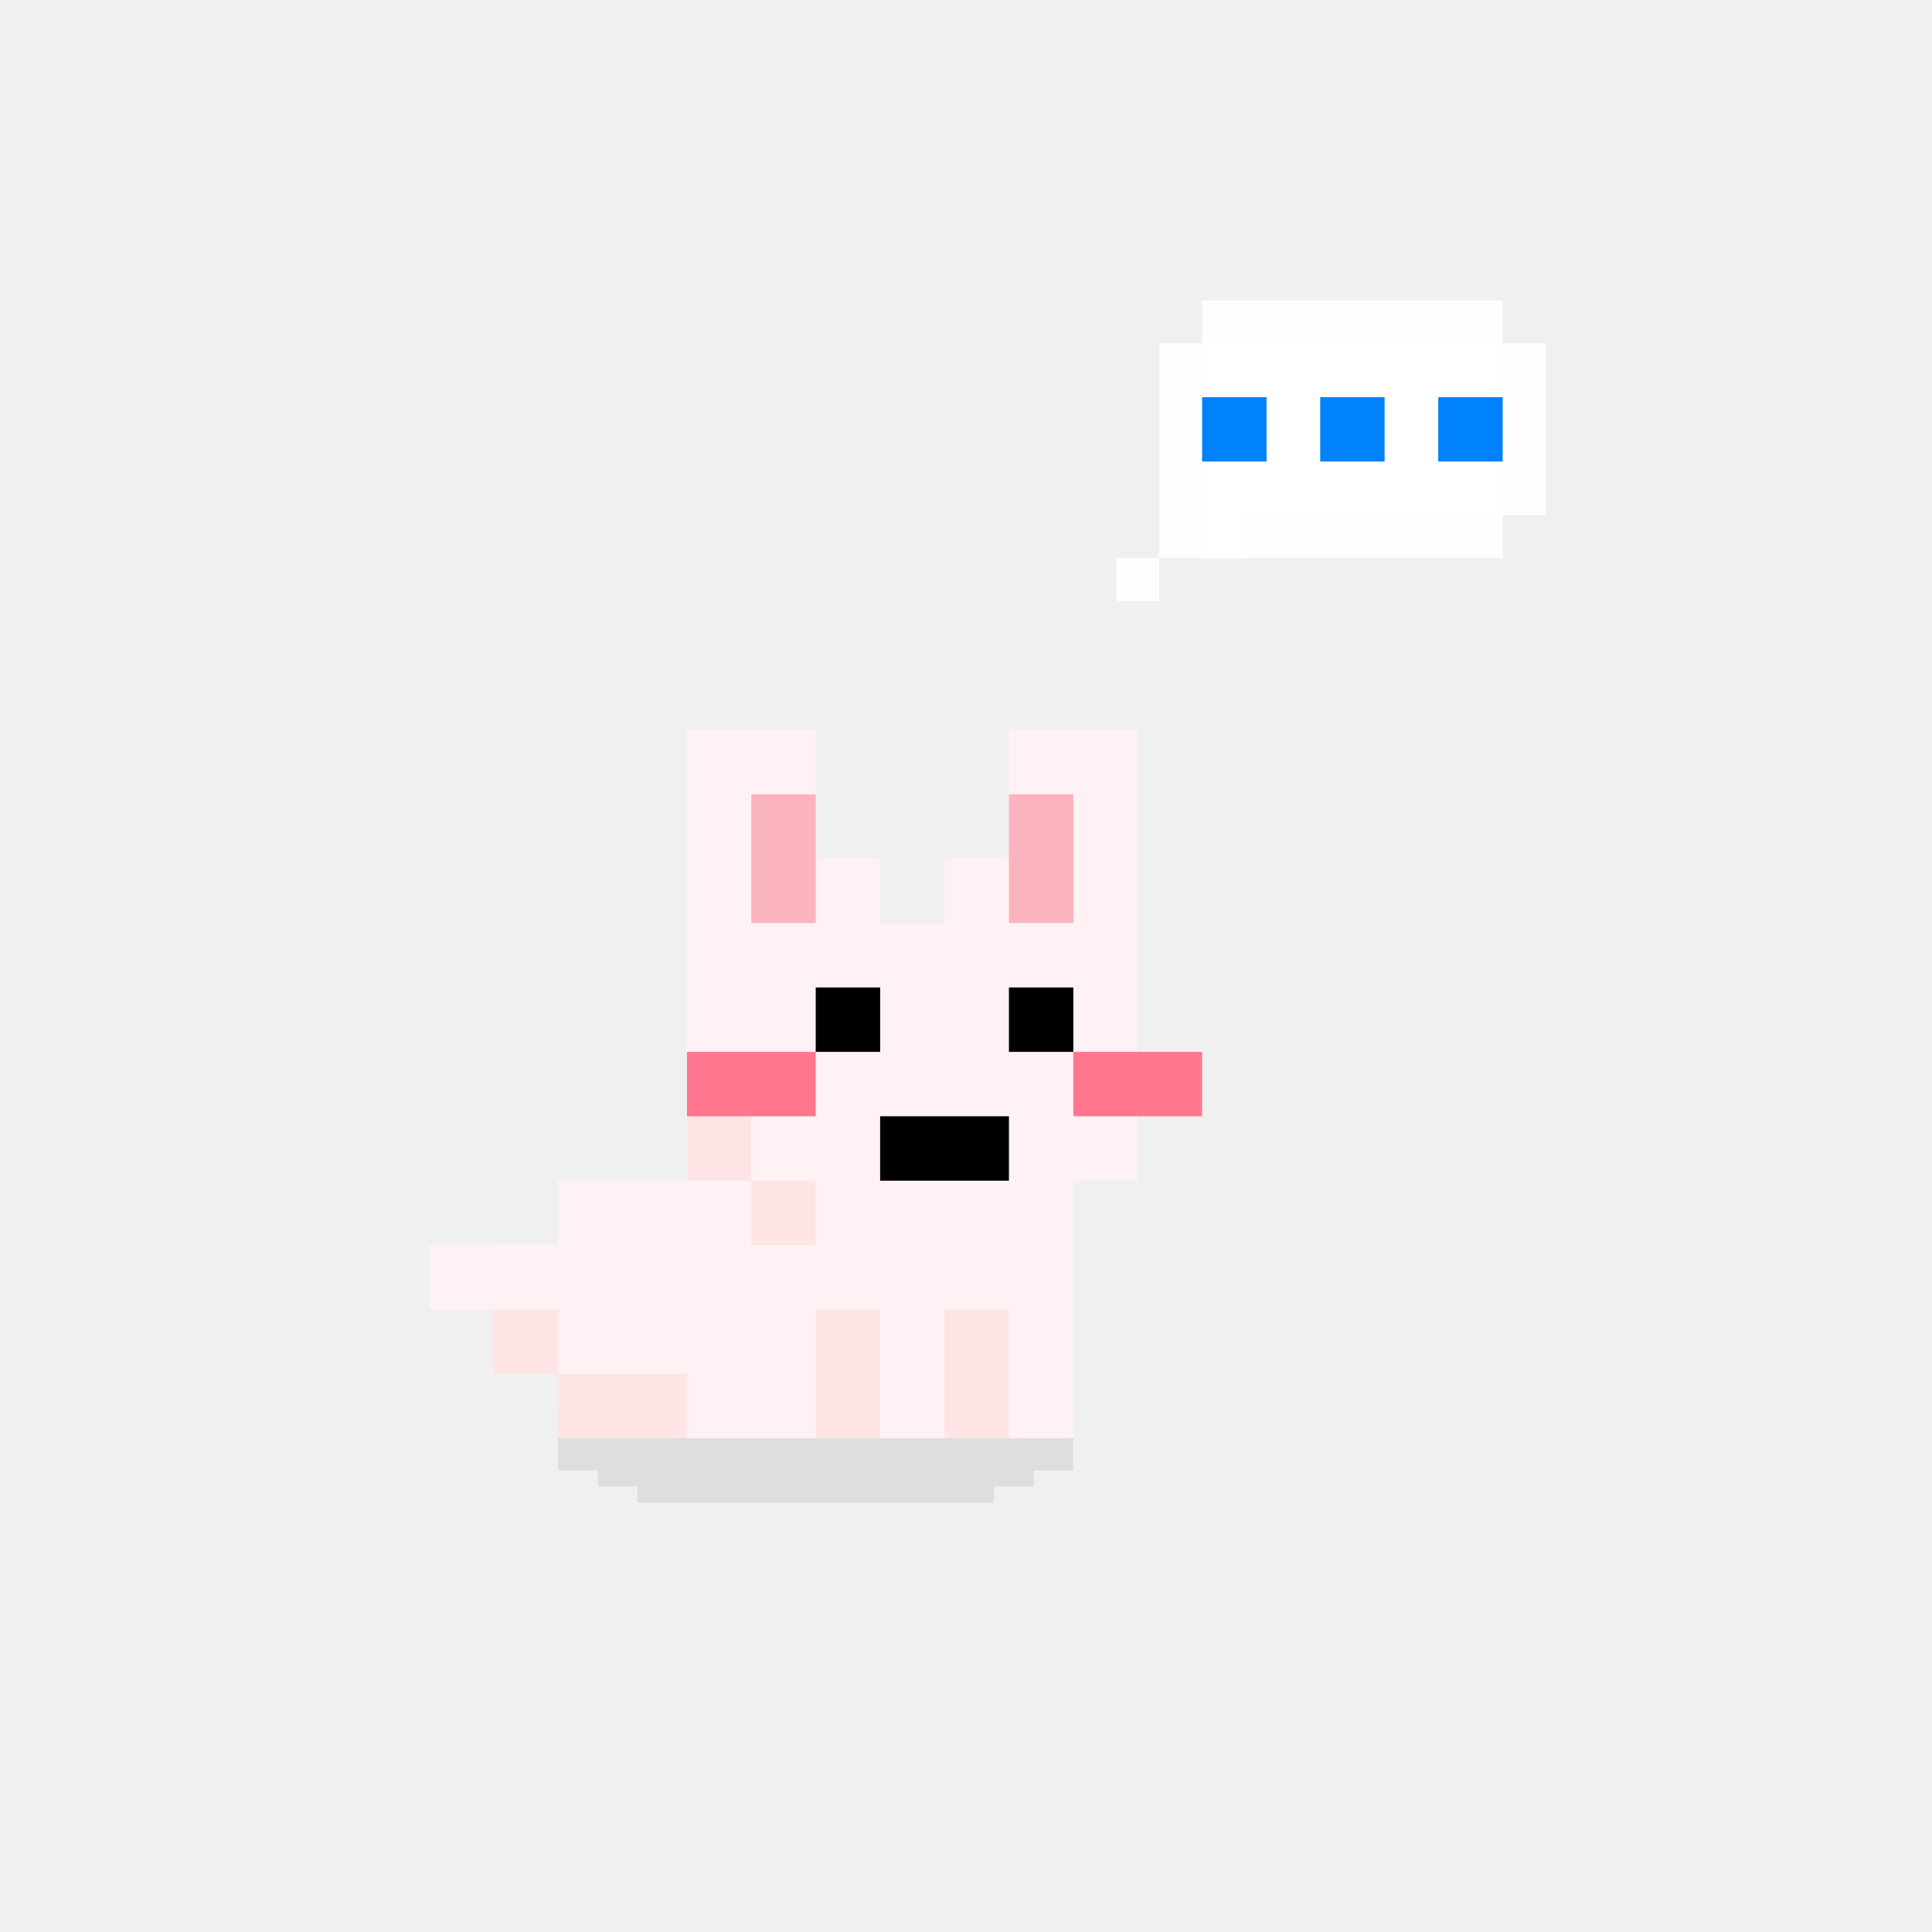
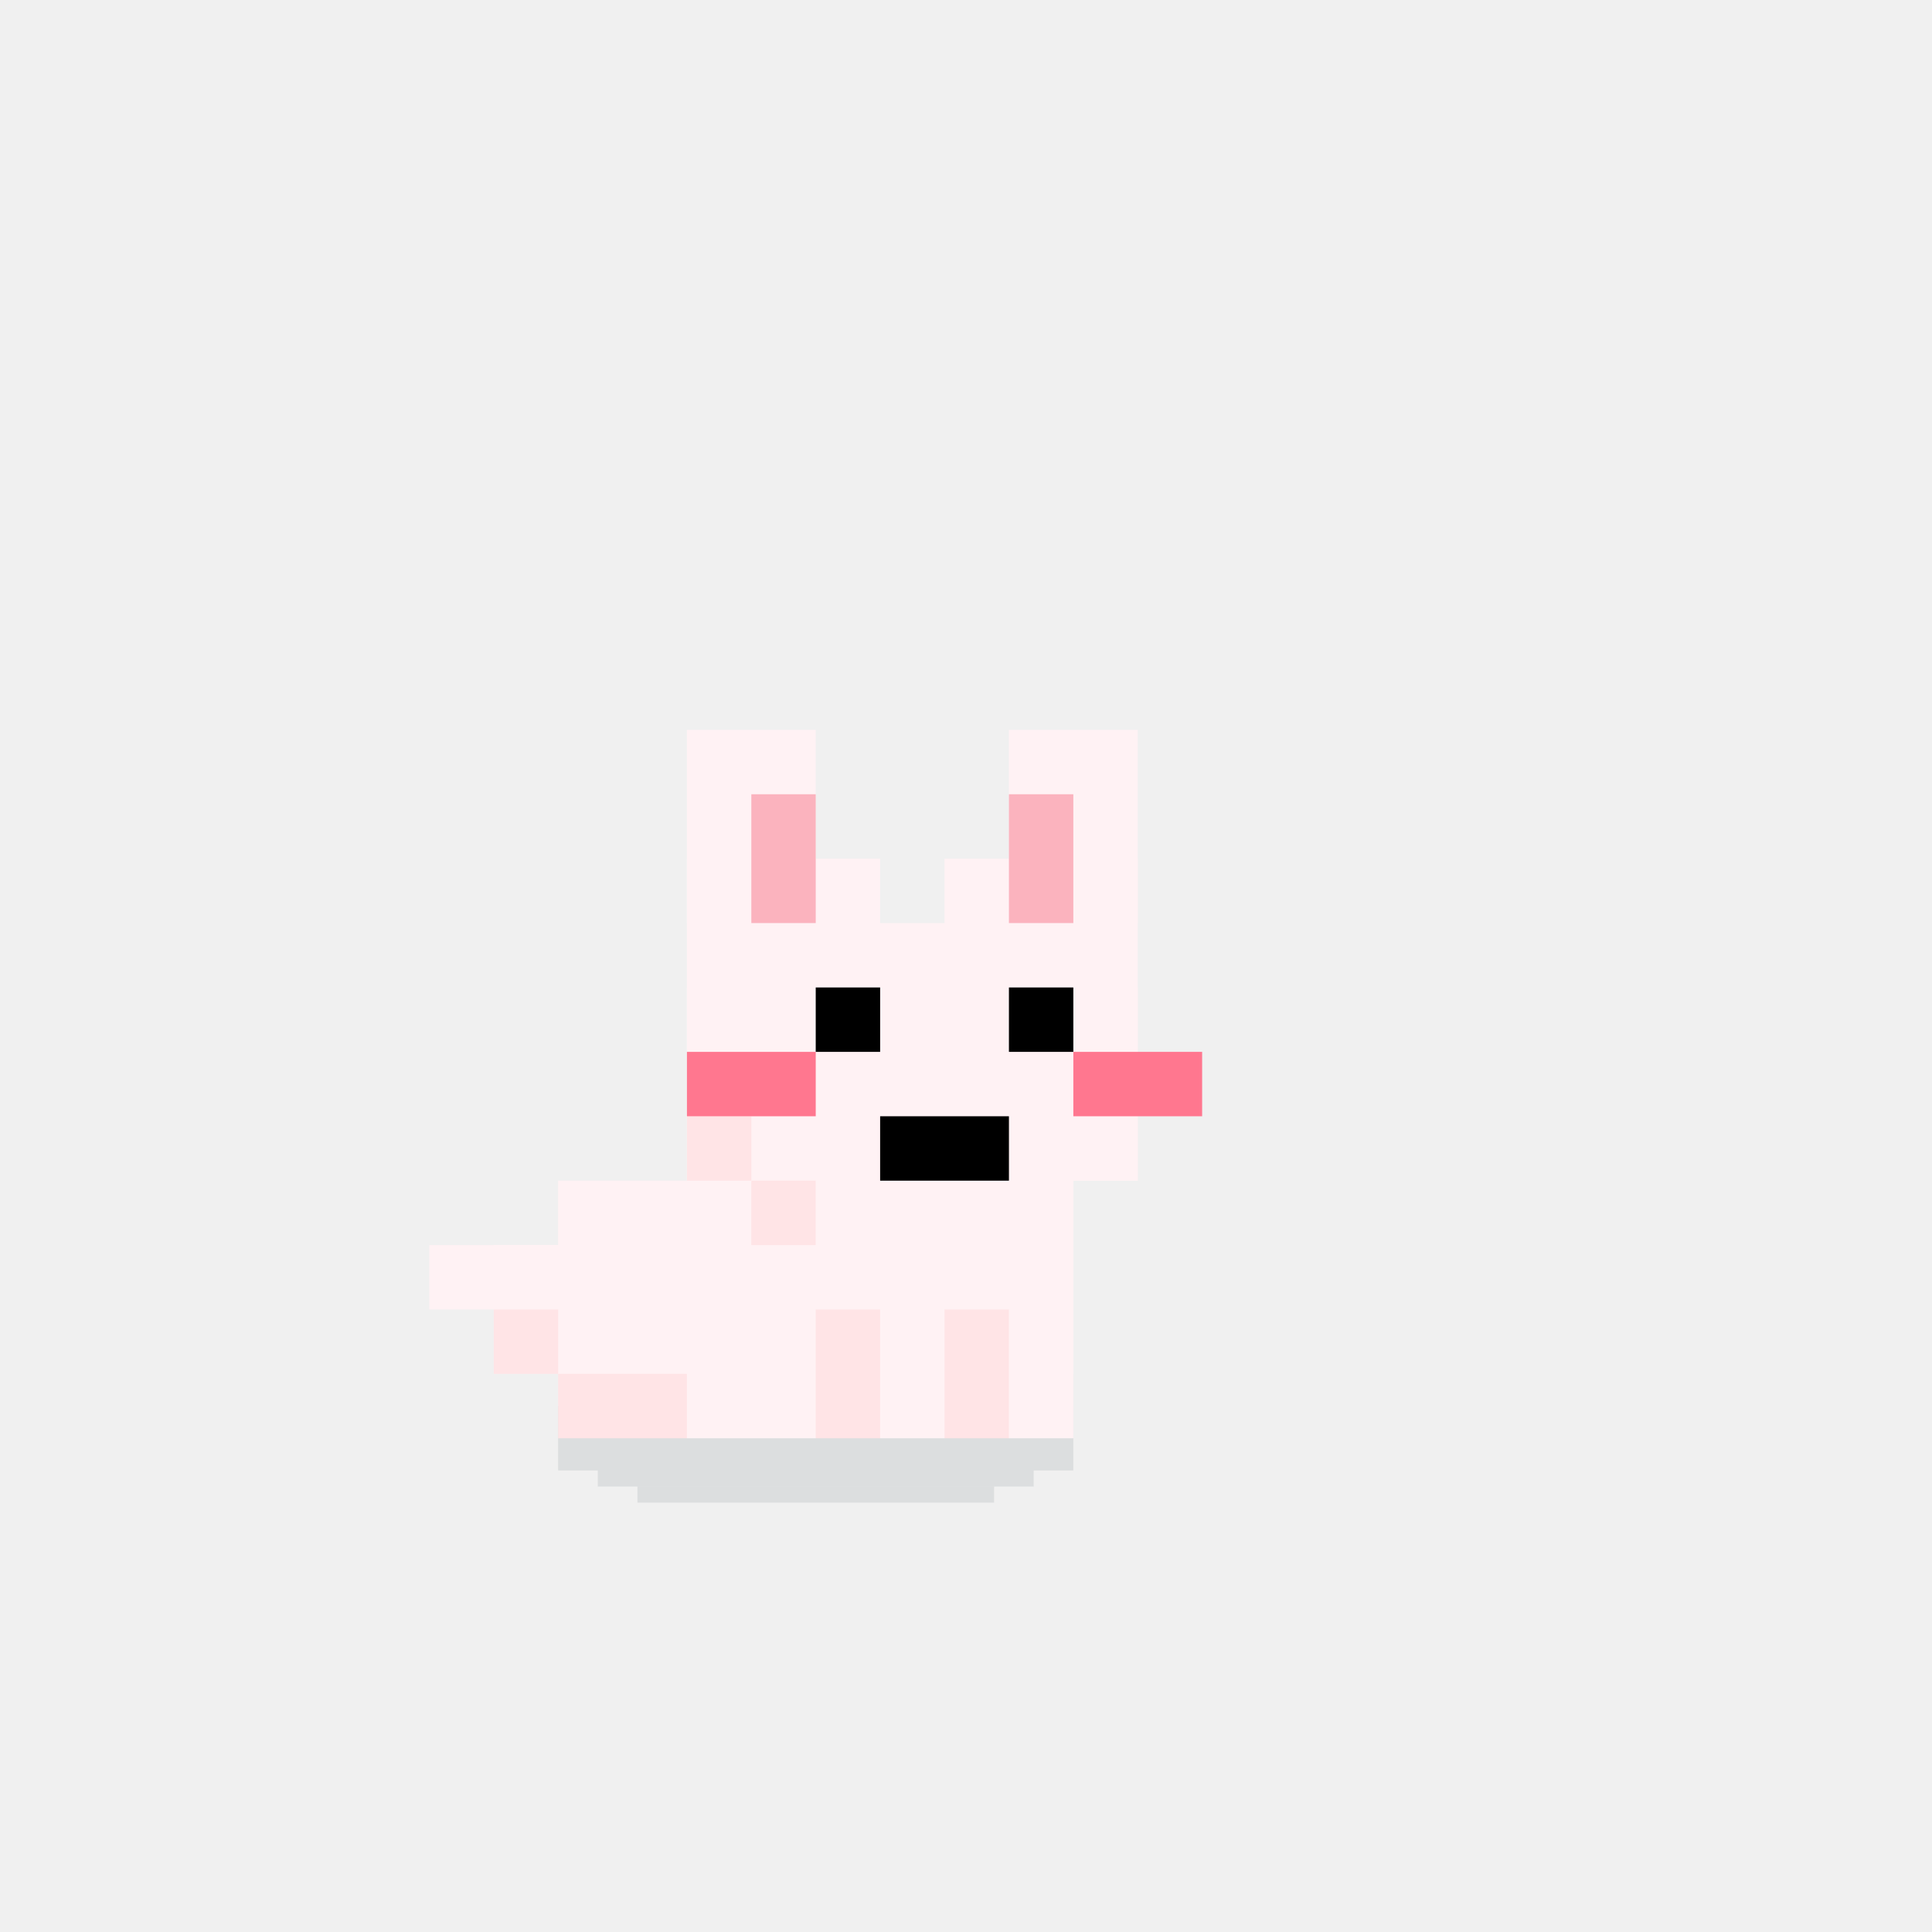
<svg xmlns="http://www.w3.org/2000/svg" viewBox="-15 -25 45 45">
  <style>
    @keyframes rabbit-think-head {
      0%   { transform: translate(0, -10px); }
      50%  { transform: translate(0, -11px); }
      100% { transform: translate(0, -10px); }
    }
-     @keyframes rabbit-think-dot-1 {
-       0%, 20%  { opacity: 0.2; }
-       30%, 60% { opacity: 1; }
-       70%, 100%{ opacity: 0.2; }
-     }
-     @keyframes rabbit-think-dot-2 {
-       0%, 30%  { opacity: 0.2; }
-       40%, 70% { opacity: 1; }
-       80%, 100%{ opacity: 0.2; }
-     }
-     @keyframes rabbit-think-dot-3 {
-       0%, 40%  { opacity: 0.2; }
-       50%, 80% { opacity: 1; }
-       90%, 100%{ opacity: 0.2; }
-     }
- 
    #rabbit-think-head { animation: rabbit-think-head 1s ease-in-out infinite; }
-     #rabbit-think-d1 { animation: rabbit-think-dot-1 2s ease-in-out infinite; }
-     #rabbit-think-d2 { animation: rabbit-think-dot-2 2s ease-in-out infinite; }
-     #rabbit-think-d3 { animation: rabbit-think-dot-3 2s ease-in-out infinite; }
  </style>
  <g transform="translate(1, 7) scale(1.5)">
    <g id="rabbit-think-shadow" transform="translate(-2, 0)">
      <rect width="8" height="1" transform="matrix(-1 0 0 1 8 0.5)" fill="#2B4447" fill-opacity="0.1" />
      <rect width="6.769" height="0.25" transform="matrix(-1 0 0 1 7.38452 0.25)" fill="#2B4447" fill-opacity="0.1" />
      <rect width="6.769" height="0.25" transform="matrix(-1 0 0 1 7.38452 1.5)" fill="#2B4447" fill-opacity="0.1" />
      <rect width="5.538" height="0.25" transform="matrix(-1 0 0 1 6.76929 0)" fill="#2B4447" fill-opacity="0.1" />
      <rect width="5.538" height="0.25" transform="matrix(-1 0 0 1 6.76929 1.75)" fill="#2B4447" fill-opacity="0.1" />
    </g>
    <g id="rabbit-think-obj">
      <g transform="translate(-4, -4)">
        <rect x="4" width="6" height="4" fill="#FFF2F4" />
        <rect x="2" y="1" width="8" height="3" fill="#FFF2F4" />
        <rect x="1" y="2" width="8" height="2" fill="#FFF2F4" />
        <rect x="2" y="3" width="8" height="2" fill="#FFF2F4" />
        <rect y="2" width="8" height="1" fill="#FFF2F4" />
        <rect x="1" y="3" width="1" height="1" fill="#FF6666" fill-opacity="0.1" />
        <rect x="2" y="4" width="2" height="1" fill="#FF6666" fill-opacity="0.1" />
        <rect x="6" y="3" width="1" height="2" fill="#FF6666" fill-opacity="0.1" />
        <rect x="8" y="3" width="1" height="2" fill="#FF6666" fill-opacity="0.1" />
      </g>
      <g id="rabbit-think-head" transform="translate(0, -10)">
        <rect x="1" y="3" width="5" height="4" fill="#FFF2F4" />
        <rect y="4" width="7" height="3" fill="#FFF2F4" />
        <rect x="1" y="4" width="5" height="4" fill="#FFF2F4" />
        <rect y="2" width="3" height="5" fill="#FFF2F4" />
        <rect x="4" y="2" width="3" height="5" fill="#FFF2F4" />
        <rect width="2" height="3" fill="#FFF2F4" />
        <rect x="5" width="2" height="3" fill="#FFF2F4" />
        <rect x="1" y="1" width="1" height="2" fill="#FBB3BE" />
        <rect x="5" y="1" width="1" height="2" fill="#FBB3BE" />
        <rect width="2" height="1" transform="matrix(-1 0 0 1 2 5)" fill="#FF778F" />
        <rect width="2" height="1" transform="matrix(-1 0 0 1 8 5)" fill="#FF778F" />
        <rect x="3" y="6" width="2" height="1" fill="black" />
        <rect y="6" width="1" height="1" fill="#FF6666" fill-opacity="0.1" />
        <rect x="1" y="7" width="1" height="1" fill="#FF6666" fill-opacity="0.1" />
        <rect x="2" y="4" width="1" height="1" fill="black" />
        <rect x="5" y="4" width="1" height="1" fill="black" />
      </g>
    </g>
  </g>
-   <g id="rabbit-think-bubble" transform="translate(12, -18)">
-     <g fill="white" fill-opacity="0.92">
-       <rect x="1" y="0" width="7" height="6" />
-       <rect x="0" y="1" width="9" height="4" />
-     </g>
-     <rect x="0" y="5" width="2" height="1" fill="white" fill-opacity="0.92" />
-     <rect x="-1" y="6" width="1" height="1" fill="white" fill-opacity="0.92" />
-     <rect id="rabbit-think-d1" x="1" y="2.25" width="1.5" height="1.5" fill="#0082FC" />
-     <rect id="rabbit-think-d2" x="3.75" y="2.25" width="1.5" height="1.5" fill="#0082FC" />
-     <rect id="rabbit-think-d3" x="6.5" y="2.25" width="1.5" height="1.5" fill="#0082FC" />
-   </g>
</svg>
